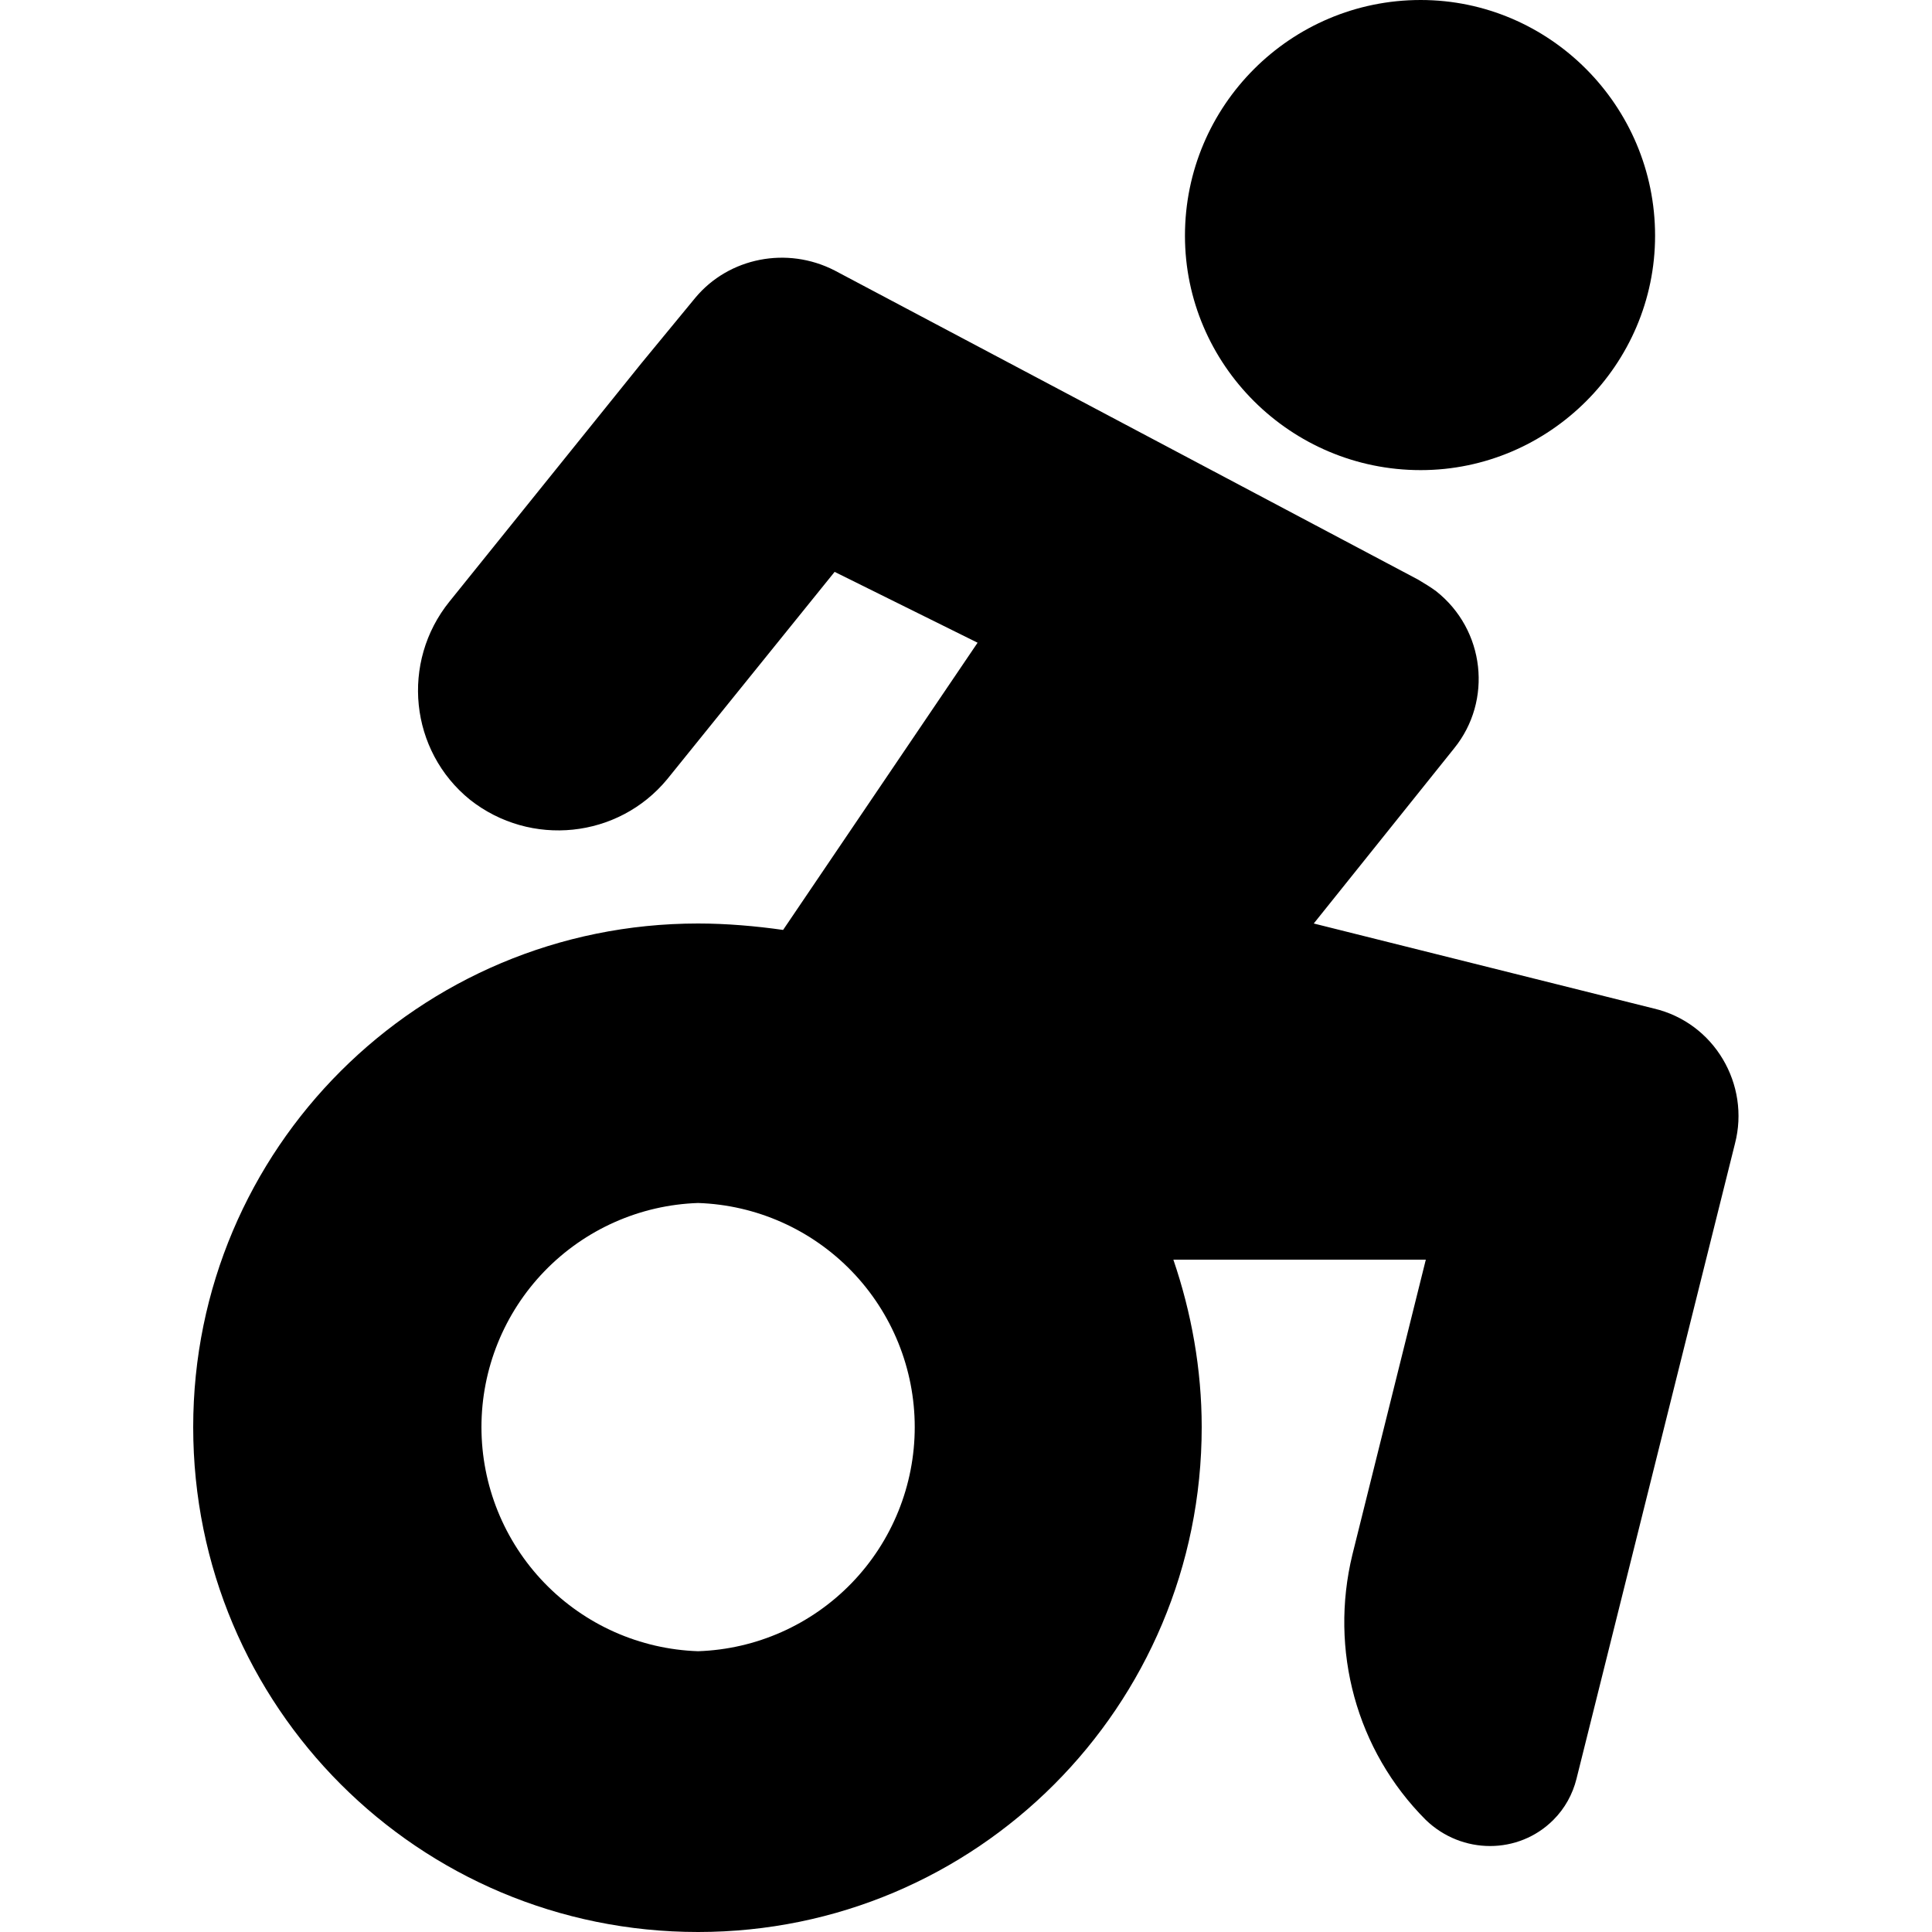
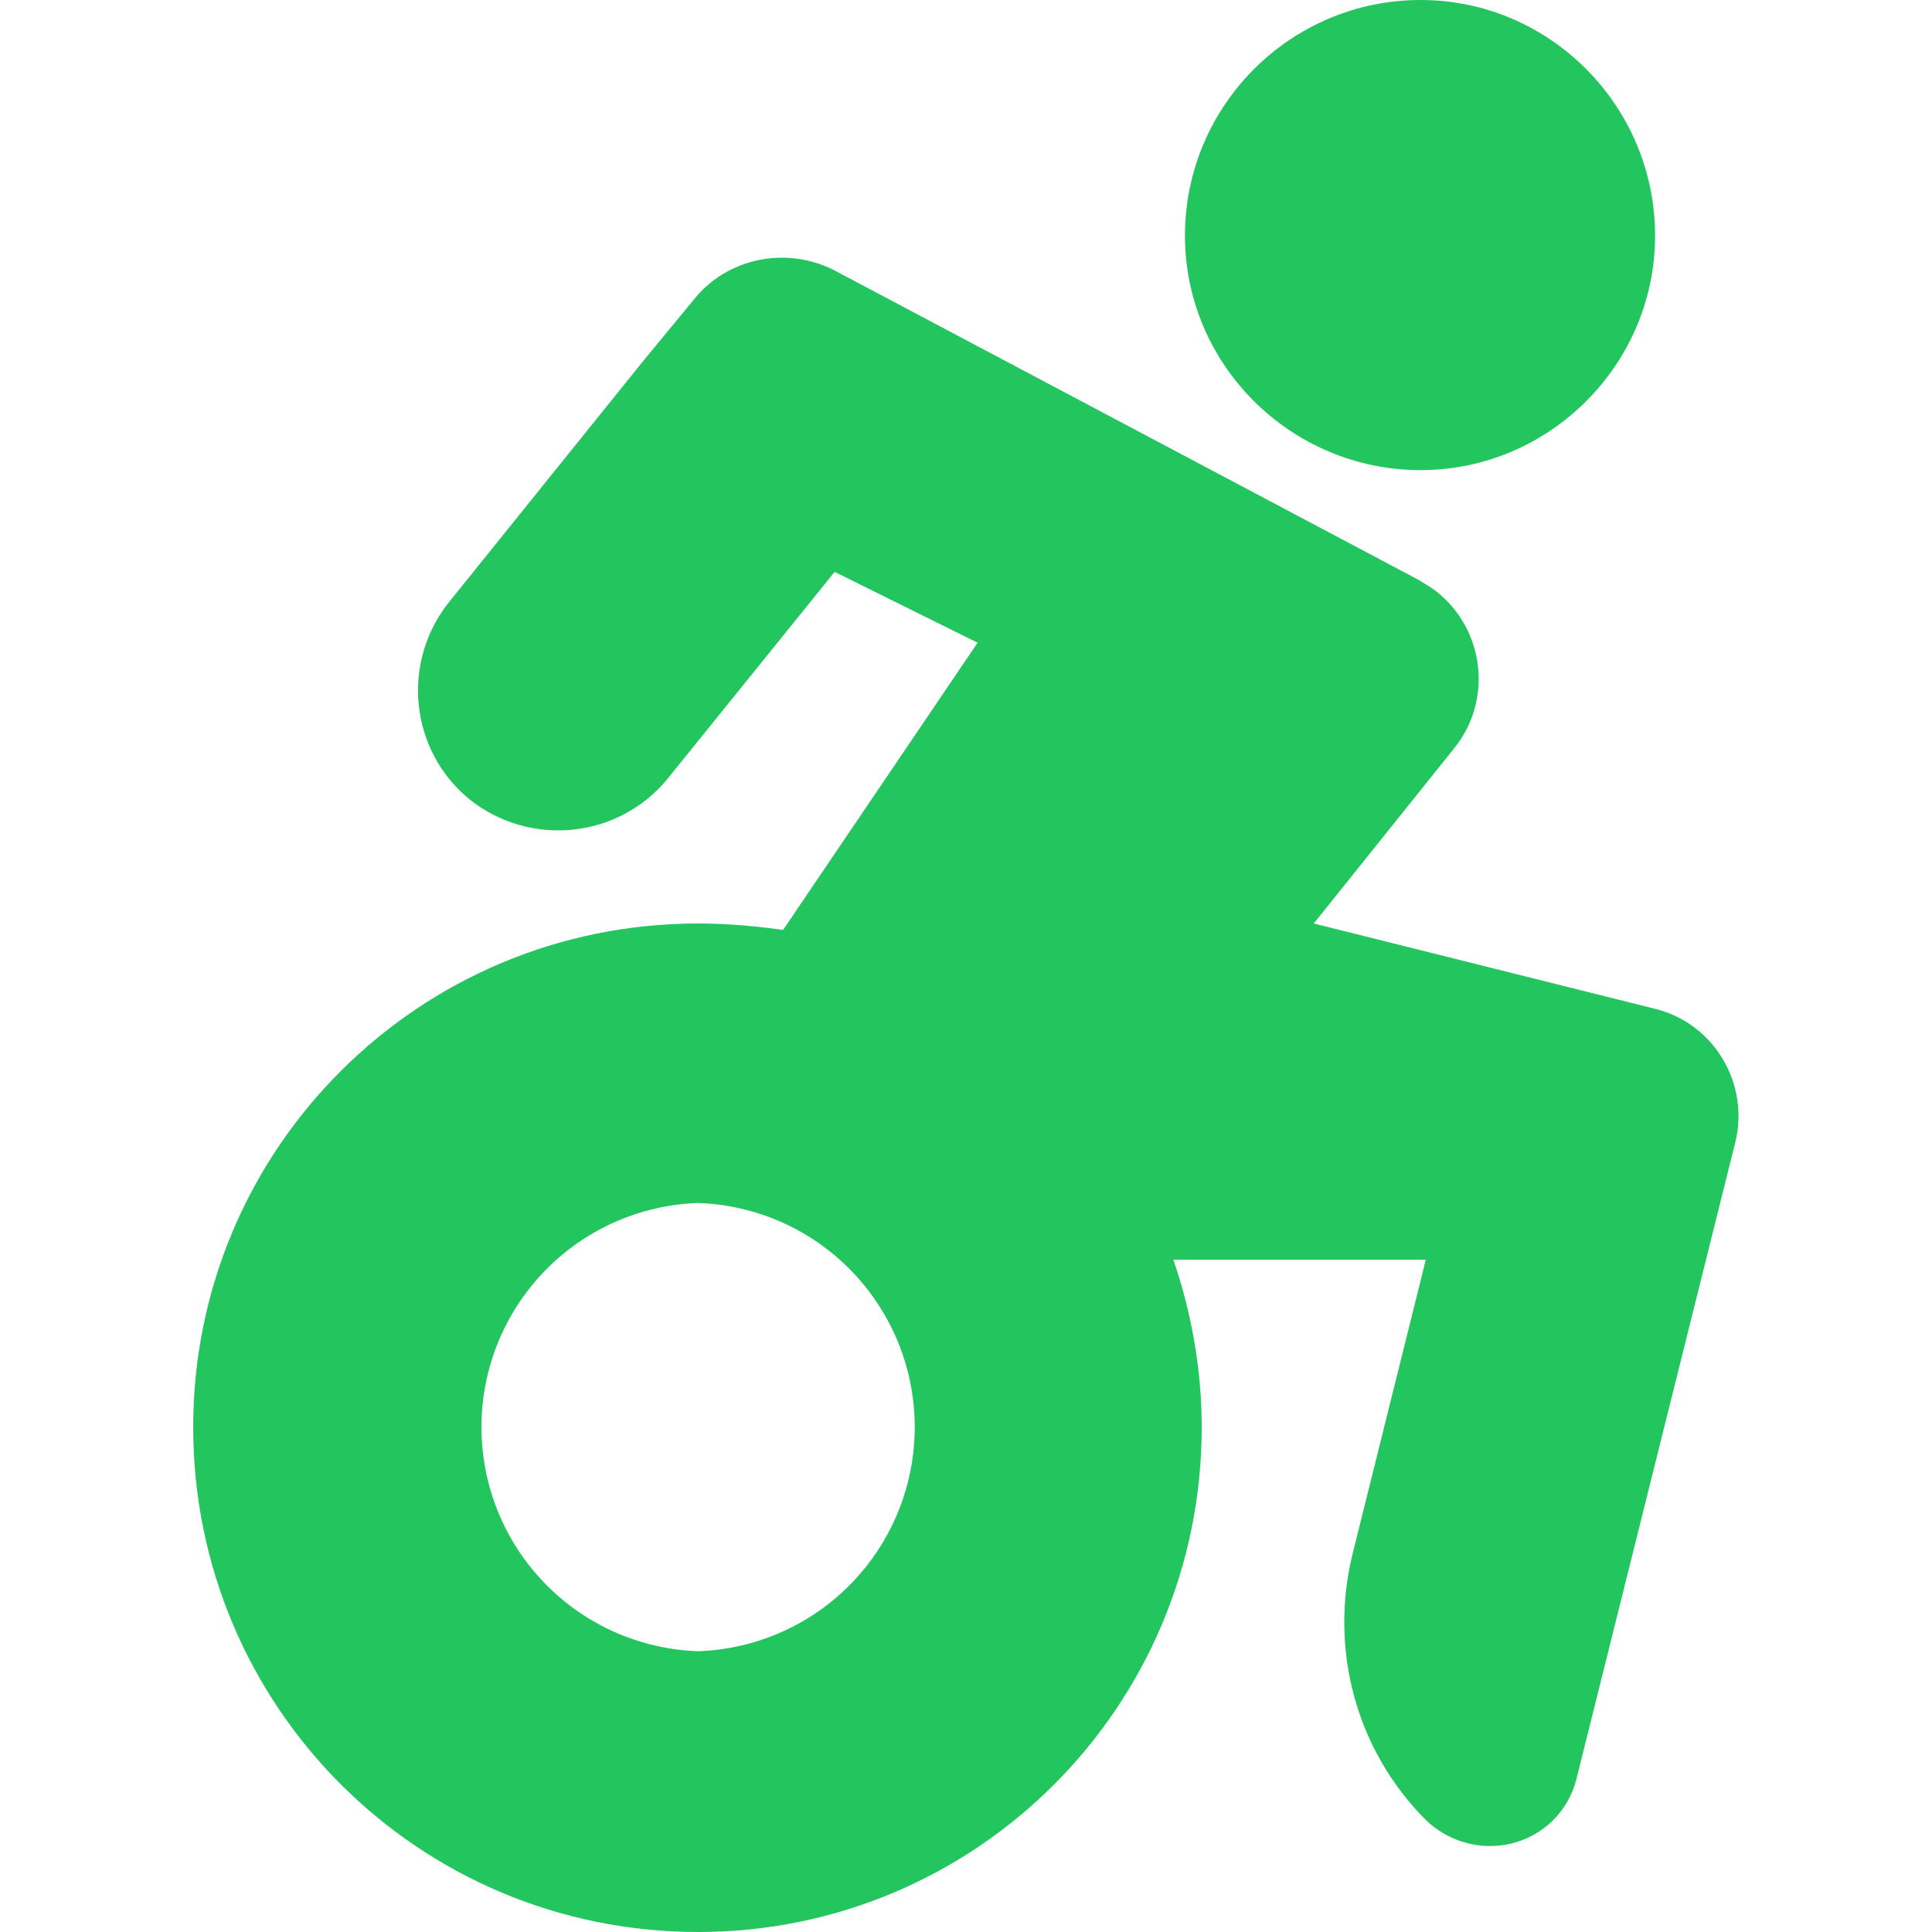
<svg xmlns="http://www.w3.org/2000/svg" width="15" height="15" viewBox="0 0 15 15" fill="none">
-   <path d="M4.98 2.82L5.4 2.31C5.66 2 6.11 1.91 6.48 2.1L11.01 4.5C11.06 4.53 11.11 4.56 11.15 4.59C11.53 4.89 11.59 5.44 11.29 5.81L10.2 7.17L12.84 7.83C13.31 7.94 13.59 8.42 13.47 8.88L12.24 13.81C12.21 13.93 12.15 14.04 12.06 14.13C11.79 14.4 11.35 14.4 11.07 14.13C10.53 13.59 10.32 12.81 10.5 12.07L11.07 9.78H9.11C9.25 10.19 9.33 10.63 9.33 11.08C9.33 13.25 7.58 15 5.42 15C3.25 15 1.5 13.25 1.5 11.08C1.5 8.92 3.25 7.17 5.42 7.17C5.64 7.17 5.87 7.19 6.08 7.22L7.59 4.99L6.48 4.44L5.18 6.05C4.8 6.51 4.12 6.58 3.65 6.21C3.18 5.83 3.11 5.14 3.49 4.67L4.98 2.82ZM11.03 3.65C10.02 3.65 9.2 2.83 9.2 1.83C9.2 0.82 10.02 0 11.03 0C12.03 0 12.85 0.82 12.85 1.83C12.85 2.83 12.03 3.65 11.03 3.65ZM5.42 12.82C5.871 12.805 6.299 12.615 6.613 12.29C6.927 11.965 7.102 11.531 7.102 11.08C7.102 10.629 6.927 10.195 6.613 9.87C6.299 9.545 5.871 9.355 5.42 9.34C4.969 9.355 4.541 9.545 4.227 9.87C3.913 10.195 3.738 10.629 3.738 11.08C3.738 11.531 3.913 11.965 4.227 12.29C4.541 12.615 4.969 12.805 5.42 12.82Z" fill="black" />
+   <path d="M4.98 2.82L5.4 2.31C5.66 2 6.11 1.91 6.48 2.1L11.01 4.5C11.06 4.53 11.11 4.56 11.15 4.59C11.53 4.89 11.59 5.44 11.29 5.81L10.2 7.17L12.84 7.83C13.31 7.94 13.59 8.42 13.47 8.88L12.24 13.81C12.21 13.93 12.15 14.04 12.06 14.13C11.79 14.4 11.35 14.4 11.07 14.13C10.53 13.59 10.32 12.81 10.5 12.07L11.07 9.78H9.11C9.25 10.19 9.33 10.63 9.33 11.08C9.33 13.25 7.58 15 5.42 15C3.25 15 1.5 13.25 1.5 11.08C1.5 8.92 3.25 7.17 5.42 7.17C5.64 7.17 5.87 7.19 6.08 7.22L7.59 4.99L6.48 4.44L5.18 6.05C4.8 6.51 4.12 6.58 3.65 6.21C3.18 5.83 3.11 5.14 3.49 4.67L4.98 2.82ZM11.03 3.65C10.02 3.65 9.2 2.83 9.2 1.83C9.2 0.82 10.02 0 11.03 0C12.03 0 12.85 0.82 12.85 1.83C12.85 2.83 12.03 3.65 11.03 3.65ZM5.42 12.82C5.871 12.805 6.299 12.615 6.613 12.29C6.927 11.965 7.102 11.531 7.102 11.08C7.102 10.629 6.927 10.195 6.613 9.87C6.299 9.545 5.871 9.355 5.42 9.34C4.969 9.355 4.541 9.545 4.227 9.87C3.913 10.195 3.738 10.629 3.738 11.08C3.738 11.531 3.913 11.965 4.227 12.29C4.541 12.615 4.969 12.805 5.42 12.82Z" fill="#22C55E" />
</svg>
